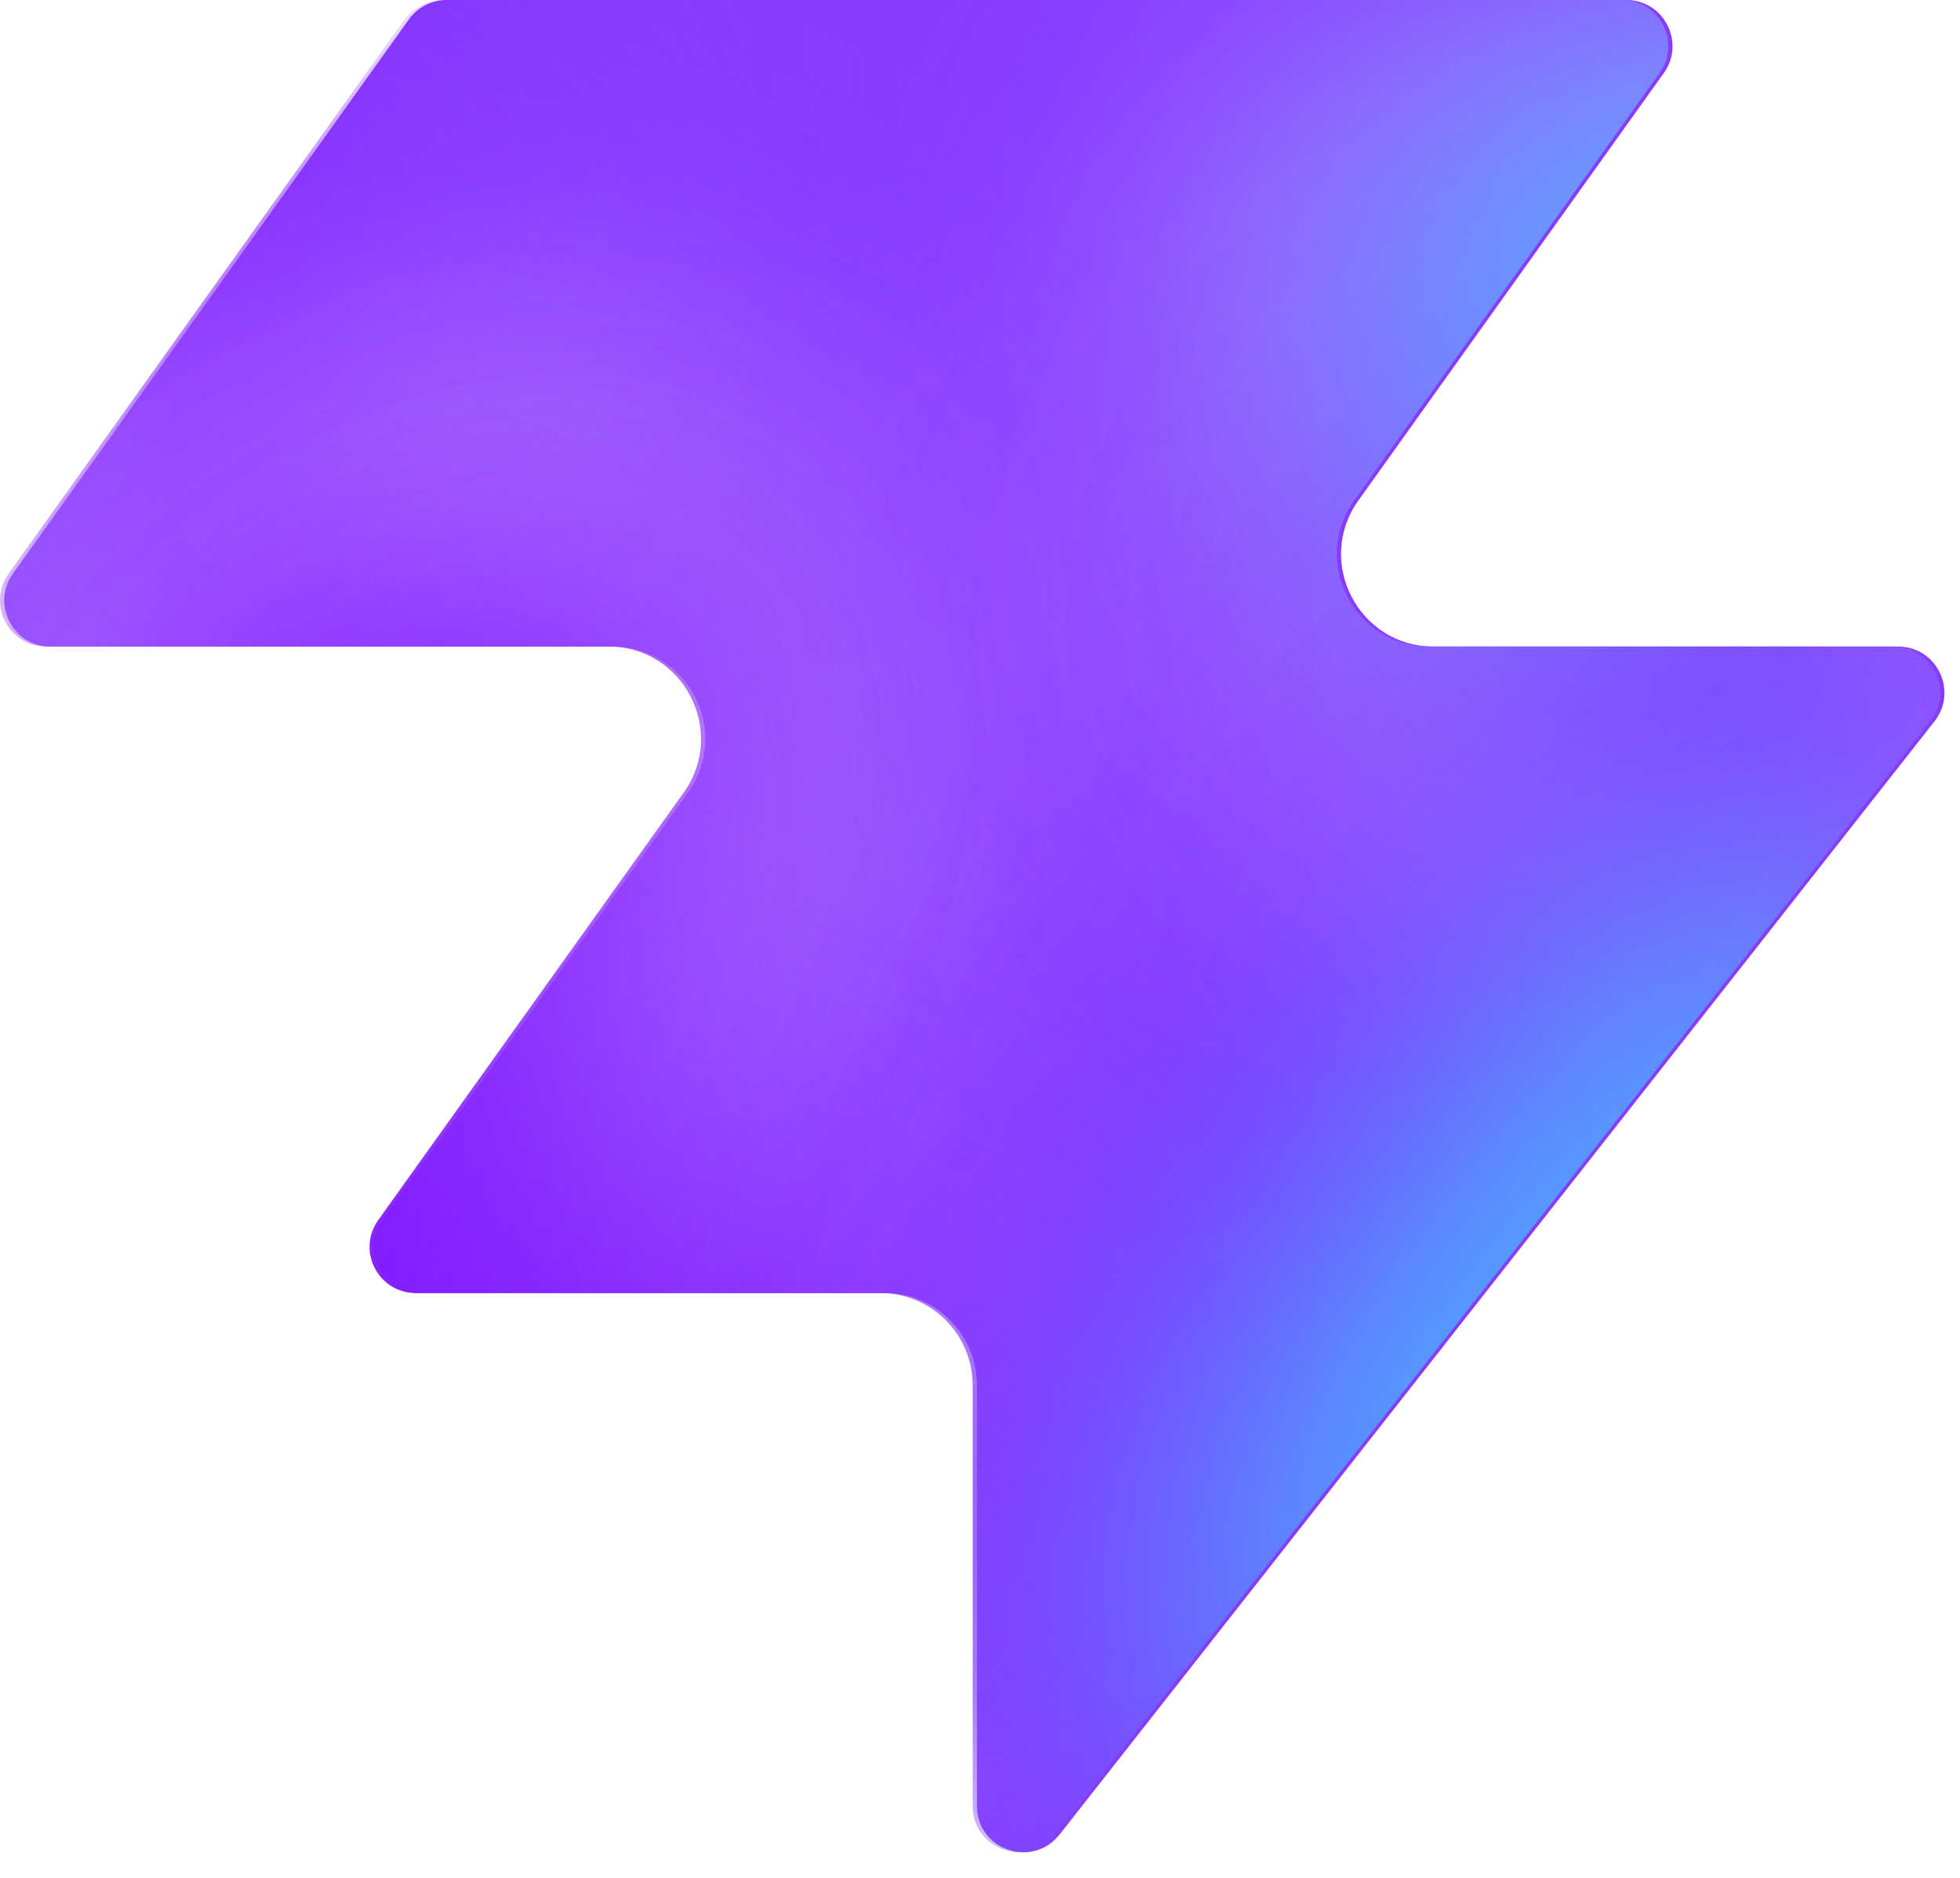
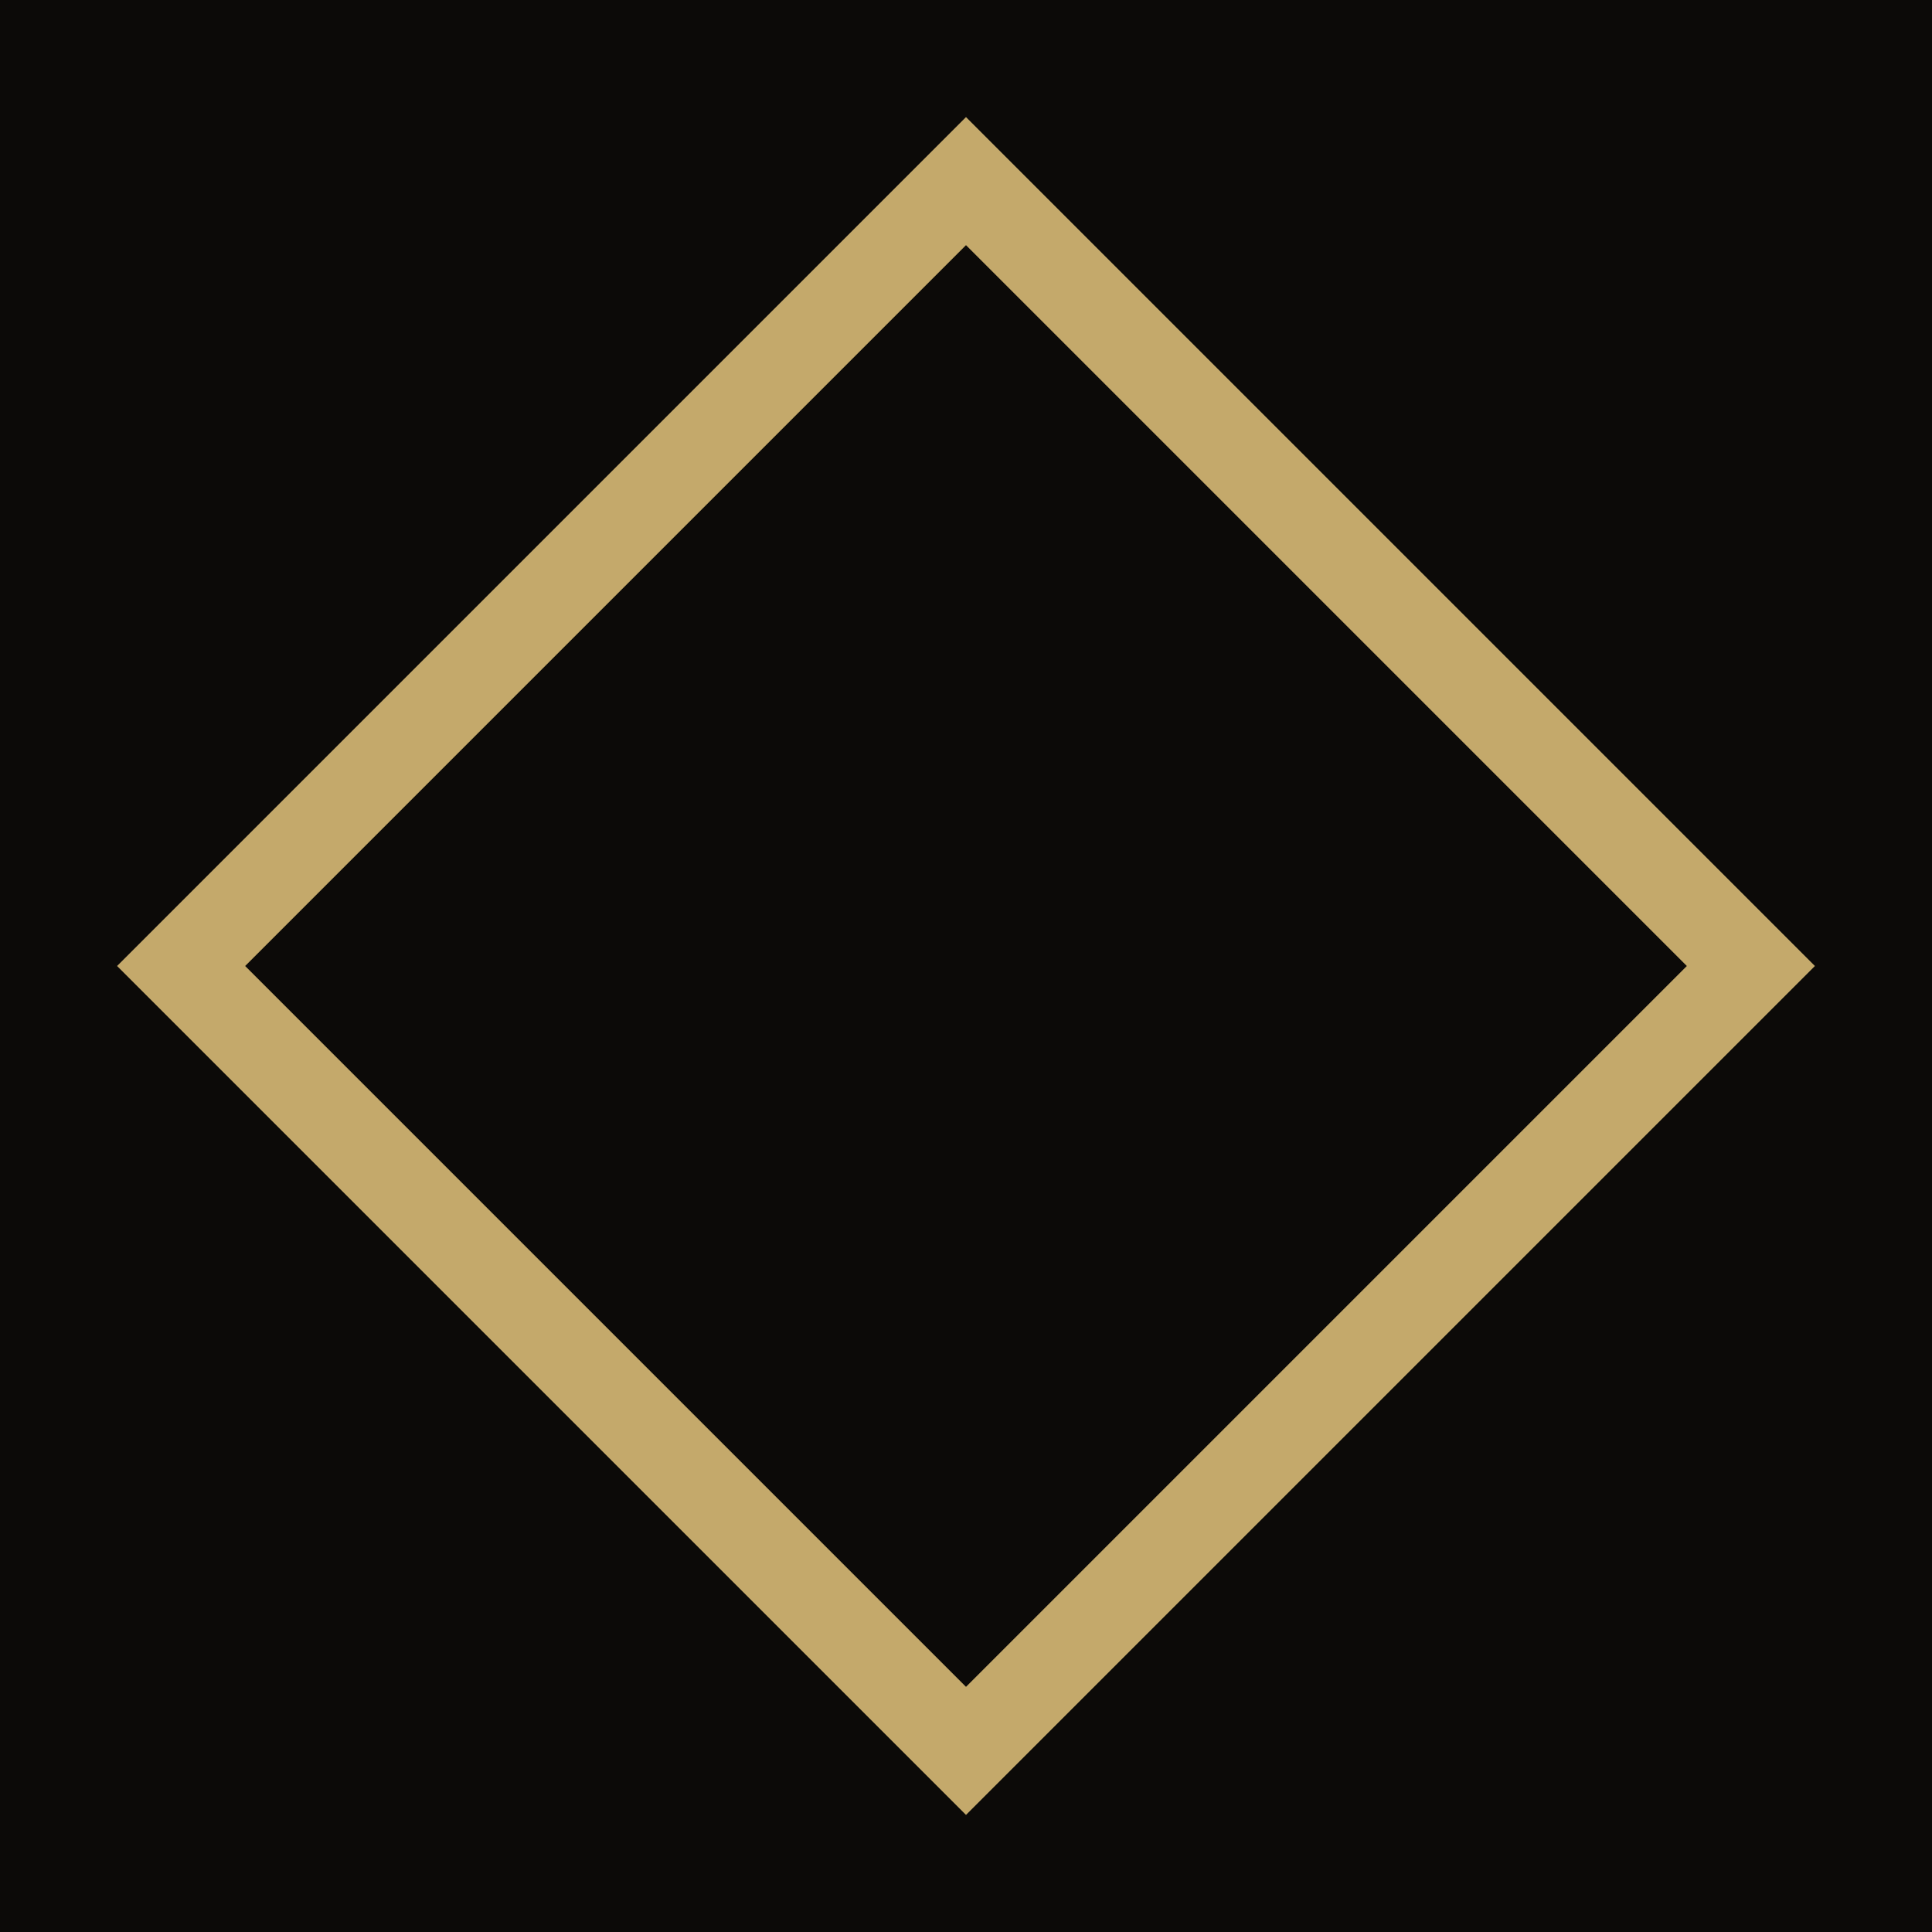
- <svg xmlns="http://www.w3.org/2000/svg" width="48" height="46" fill="none" viewBox="0 0 48 46">
-   <path fill="#863bff" d="M25.946 44.938c-.664.845-2.021.375-2.021-.698V33.937a2.26 2.26 0 0 0-2.262-2.262H10.287c-.92 0-1.456-1.04-.92-1.788l7.48-10.471c1.07-1.497 0-3.578-1.842-3.578H1.237c-.92 0-1.456-1.04-.92-1.788L10.013.474c.214-.297.556-.474.92-.474h28.894c.92 0 1.456 1.04.92 1.788l-7.48 10.471c-1.07 1.498 0 3.579 1.842 3.579h11.377c.943 0 1.473 1.088.89 1.83L25.947 44.94z" style="fill:#863bff;fill:color(display-p3 .525 .23 1);fill-opacity:1" />
-   <mask id="a" width="48" height="46" x="0" y="0" maskUnits="userSpaceOnUse" style="mask-type:alpha">
-     <path fill="#000" d="M25.842 44.938c-.664.844-2.021.375-2.021-.698V33.937a2.26 2.26 0 0 0-2.262-2.262H10.183c-.92 0-1.456-1.04-.92-1.788l7.48-10.471c1.07-1.498 0-3.579-1.842-3.579H1.133c-.92 0-1.456-1.04-.92-1.787L9.91.473c.214-.297.556-.474.92-.474h28.894c.92 0 1.456 1.04.92 1.788l-7.48 10.471c-1.07 1.498 0 3.578 1.842 3.578h11.377c.943 0 1.473 1.088.89 1.832L25.843 44.94z" style="fill:#000;fill-opacity:1" />
-   </mask>
-   <g mask="url(#a)">
-     <g filter="url(#b)">
-       <ellipse cx="5.508" cy="14.704" fill="#ede6ff" rx="5.508" ry="14.704" style="fill:#ede6ff;fill:color(display-p3 .927 .903 1);fill-opacity:1" transform="matrix(.00324 1 1 -.00324 -4.47 31.516)" />
-     </g>
-     <g filter="url(#c)">
-       <ellipse cx="10.399" cy="29.851" fill="#ede6ff" rx="10.399" ry="29.851" style="fill:#ede6ff;fill:color(display-p3 .927 .903 1);fill-opacity:1" transform="matrix(.00324 1 1 -.00324 -39.328 7.883)" />
-     </g>
-     <g filter="url(#d)">
-       <ellipse cx="5.508" cy="30.487" fill="#7e14ff" rx="5.508" ry="30.487" style="fill:#7e14ff;fill:color(display-p3 .492 .077 1);fill-opacity:1" transform="rotate(89.814 -25.913 -14.639)scale(1 -1)" />
-     </g>
-     <g filter="url(#e)">
-       <ellipse cx="5.508" cy="30.599" fill="#7e14ff" rx="5.508" ry="30.599" style="fill:#7e14ff;fill:color(display-p3 .492 .077 1);fill-opacity:1" transform="rotate(89.814 -32.644 -3.334)scale(1 -1)" />
-     </g>
-     <g filter="url(#f)">
-       <ellipse cx="5.508" cy="30.599" fill="#7e14ff" rx="5.508" ry="30.599" style="fill:#7e14ff;fill:color(display-p3 .492 .077 1);fill-opacity:1" transform="matrix(.00324 1 1 -.00324 -34.34 30.47)" />
-     </g>
-     <g filter="url(#g)">
-       <ellipse cx="14.072" cy="22.078" fill="#ede6ff" rx="14.072" ry="22.078" style="fill:#ede6ff;fill:color(display-p3 .927 .903 1);fill-opacity:1" transform="rotate(93.35 24.506 48.493)scale(-1 1)" />
-     </g>
-     <g filter="url(#h)">
-       <ellipse cx="3.47" cy="21.501" fill="#7e14ff" rx="3.47" ry="21.501" style="fill:#7e14ff;fill:color(display-p3 .492 .077 1);fill-opacity:1" transform="rotate(89.009 28.708 47.59)scale(-1 1)" />
-     </g>
-     <g filter="url(#i)">
-       <ellipse cx="3.47" cy="21.501" fill="#7e14ff" rx="3.47" ry="21.501" style="fill:#7e14ff;fill:color(display-p3 .492 .077 1);fill-opacity:1" transform="rotate(89.009 28.708 47.59)scale(-1 1)" />
-     </g>
-     <g filter="url(#j)">
-       <ellipse cx=".387" cy="8.972" fill="#7e14ff" rx="4.407" ry="29.108" style="fill:#7e14ff;fill:color(display-p3 .492 .077 1);fill-opacity:1" transform="rotate(39.51 .387 8.972)" />
-     </g>
-     <g filter="url(#k)">
-       <ellipse cx="47.523" cy="-6.092" fill="#7e14ff" rx="4.407" ry="29.108" style="fill:#7e14ff;fill:color(display-p3 .492 .077 1);fill-opacity:1" transform="rotate(37.892 47.523 -6.092)" />
-     </g>
-     <g filter="url(#l)">
-       <ellipse cx="41.412" cy="6.333" fill="#47bfff" rx="5.971" ry="9.665" style="fill:#47bfff;fill:color(display-p3 .28 .748 1);fill-opacity:1" transform="rotate(37.892 41.412 6.333)" />
-     </g>
-     <g filter="url(#m)">
-       <ellipse cx="-1.879" cy="38.332" fill="#7e14ff" rx="4.407" ry="29.108" style="fill:#7e14ff;fill:color(display-p3 .492 .077 1);fill-opacity:1" transform="rotate(37.892 -1.88 38.332)" />
-     </g>
-     <g filter="url(#n)">
-       <ellipse cx="-1.879" cy="38.332" fill="#7e14ff" rx="4.407" ry="29.108" style="fill:#7e14ff;fill:color(display-p3 .492 .077 1);fill-opacity:1" transform="rotate(37.892 -1.88 38.332)" />
-     </g>
-     <g filter="url(#o)">
-       <ellipse cx="35.651" cy="29.907" fill="#7e14ff" rx="4.407" ry="29.108" style="fill:#7e14ff;fill:color(display-p3 .492 .077 1);fill-opacity:1" transform="rotate(37.892 35.651 29.907)" />
-     </g>
-     <g filter="url(#p)">
-       <ellipse cx="38.418" cy="32.4" fill="#47bfff" rx="5.971" ry="15.297" style="fill:#47bfff;fill:color(display-p3 .28 .748 1);fill-opacity:1" transform="rotate(37.892 38.418 32.4)" />
-     </g>
-   </g>
-   <defs>
-     <filter id="b" width="60.045" height="41.654" x="-19.77" y="16.149" color-interpolation-filters="sRGB" filterUnits="userSpaceOnUse">
-       <feFlood flood-opacity="0" result="BackgroundImageFix" />
-       <feBlend in="SourceGraphic" in2="BackgroundImageFix" result="shape" />
-       <feGaussianBlur result="effect1_foregroundBlur_2002_17158" stdDeviation="7.659" />
-     </filter>
-     <filter id="c" width="90.34" height="51.437" x="-54.613" y="-7.533" color-interpolation-filters="sRGB" filterUnits="userSpaceOnUse">
-       <feFlood flood-opacity="0" result="BackgroundImageFix" />
-       <feBlend in="SourceGraphic" in2="BackgroundImageFix" result="shape" />
-       <feGaussianBlur result="effect1_foregroundBlur_2002_17158" stdDeviation="7.659" />
-     </filter>
-     <filter id="d" width="79.355" height="29.4" x="-49.64" y="2.03" color-interpolation-filters="sRGB" filterUnits="userSpaceOnUse">
-       <feFlood flood-opacity="0" result="BackgroundImageFix" />
-       <feBlend in="SourceGraphic" in2="BackgroundImageFix" result="shape" />
-       <feGaussianBlur result="effect1_foregroundBlur_2002_17158" stdDeviation="4.596" />
-     </filter>
-     <filter id="e" width="79.579" height="29.4" x="-45.045" y="20.029" color-interpolation-filters="sRGB" filterUnits="userSpaceOnUse">
-       <feFlood flood-opacity="0" result="BackgroundImageFix" />
-       <feBlend in="SourceGraphic" in2="BackgroundImageFix" result="shape" />
-       <feGaussianBlur result="effect1_foregroundBlur_2002_17158" stdDeviation="4.596" />
-     </filter>
-     <filter id="f" width="79.579" height="29.4" x="-43.513" y="21.178" color-interpolation-filters="sRGB" filterUnits="userSpaceOnUse">
-       <feFlood flood-opacity="0" result="BackgroundImageFix" />
-       <feBlend in="SourceGraphic" in2="BackgroundImageFix" result="shape" />
-       <feGaussianBlur result="effect1_foregroundBlur_2002_17158" stdDeviation="4.596" />
-     </filter>
-     <filter id="g" width="74.749" height="58.852" x="15.756" y="-17.901" color-interpolation-filters="sRGB" filterUnits="userSpaceOnUse">
-       <feFlood flood-opacity="0" result="BackgroundImageFix" />
-       <feBlend in="SourceGraphic" in2="BackgroundImageFix" result="shape" />
-       <feGaussianBlur result="effect1_foregroundBlur_2002_17158" stdDeviation="7.659" />
-     </filter>
-     <filter id="h" width="61.377" height="25.362" x="23.548" y="2.284" color-interpolation-filters="sRGB" filterUnits="userSpaceOnUse">
-       <feFlood flood-opacity="0" result="BackgroundImageFix" />
-       <feBlend in="SourceGraphic" in2="BackgroundImageFix" result="shape" />
-       <feGaussianBlur result="effect1_foregroundBlur_2002_17158" stdDeviation="4.596" />
-     </filter>
-     <filter id="i" width="61.377" height="25.362" x="23.548" y="2.284" color-interpolation-filters="sRGB" filterUnits="userSpaceOnUse">
-       <feFlood flood-opacity="0" result="BackgroundImageFix" />
-       <feBlend in="SourceGraphic" in2="BackgroundImageFix" result="shape" />
-       <feGaussianBlur result="effect1_foregroundBlur_2002_17158" stdDeviation="4.596" />
-     </filter>
-     <filter id="j" width="56.045" height="63.649" x="-27.636" y="-22.853" color-interpolation-filters="sRGB" filterUnits="userSpaceOnUse">
-       <feFlood flood-opacity="0" result="BackgroundImageFix" />
-       <feBlend in="SourceGraphic" in2="BackgroundImageFix" result="shape" />
-       <feGaussianBlur result="effect1_foregroundBlur_2002_17158" stdDeviation="4.596" />
-     </filter>
-     <filter id="k" width="54.814" height="64.646" x="20.116" y="-38.415" color-interpolation-filters="sRGB" filterUnits="userSpaceOnUse">
-       <feFlood flood-opacity="0" result="BackgroundImageFix" />
-       <feBlend in="SourceGraphic" in2="BackgroundImageFix" result="shape" />
-       <feGaussianBlur result="effect1_foregroundBlur_2002_17158" stdDeviation="4.596" />
-     </filter>
-     <filter id="l" width="33.541" height="35.313" x="24.641" y="-11.323" color-interpolation-filters="sRGB" filterUnits="userSpaceOnUse">
-       <feFlood flood-opacity="0" result="BackgroundImageFix" />
-       <feBlend in="SourceGraphic" in2="BackgroundImageFix" result="shape" />
-       <feGaussianBlur result="effect1_foregroundBlur_2002_17158" stdDeviation="4.596" />
-     </filter>
-     <filter id="m" width="54.814" height="64.646" x="-29.286" y="6.009" color-interpolation-filters="sRGB" filterUnits="userSpaceOnUse">
-       <feFlood flood-opacity="0" result="BackgroundImageFix" />
-       <feBlend in="SourceGraphic" in2="BackgroundImageFix" result="shape" />
-       <feGaussianBlur result="effect1_foregroundBlur_2002_17158" stdDeviation="4.596" />
-     </filter>
-     <filter id="n" width="54.814" height="64.646" x="-29.286" y="6.009" color-interpolation-filters="sRGB" filterUnits="userSpaceOnUse">
-       <feFlood flood-opacity="0" result="BackgroundImageFix" />
-       <feBlend in="SourceGraphic" in2="BackgroundImageFix" result="shape" />
-       <feGaussianBlur result="effect1_foregroundBlur_2002_17158" stdDeviation="4.596" />
-     </filter>
-     <filter id="o" width="54.814" height="64.646" x="8.244" y="-2.416" color-interpolation-filters="sRGB" filterUnits="userSpaceOnUse">
-       <feFlood flood-opacity="0" result="BackgroundImageFix" />
-       <feBlend in="SourceGraphic" in2="BackgroundImageFix" result="shape" />
-       <feGaussianBlur result="effect1_foregroundBlur_2002_17158" stdDeviation="4.596" />
-     </filter>
-     <filter id="p" width="39.409" height="43.623" x="18.713" y="10.588" color-interpolation-filters="sRGB" filterUnits="userSpaceOnUse">
-       <feFlood flood-opacity="0" result="BackgroundImageFix" />
-       <feBlend in="SourceGraphic" in2="BackgroundImageFix" result="shape" />
-       <feGaussianBlur result="effect1_foregroundBlur_2002_17158" stdDeviation="4.596" />
-     </filter>
-   </defs>
+ <svg xmlns="http://www.w3.org/2000/svg" viewBox="0 0 32 32" width="32" height="32">
+   <rect width="32" height="32" fill="#0C0A08" />
+   <path d="M16 3L29 16L16 29L3 16Z" fill="none" stroke="#C4A96B" stroke-width="1.5" stroke-linejoin="miter" />
</svg>
